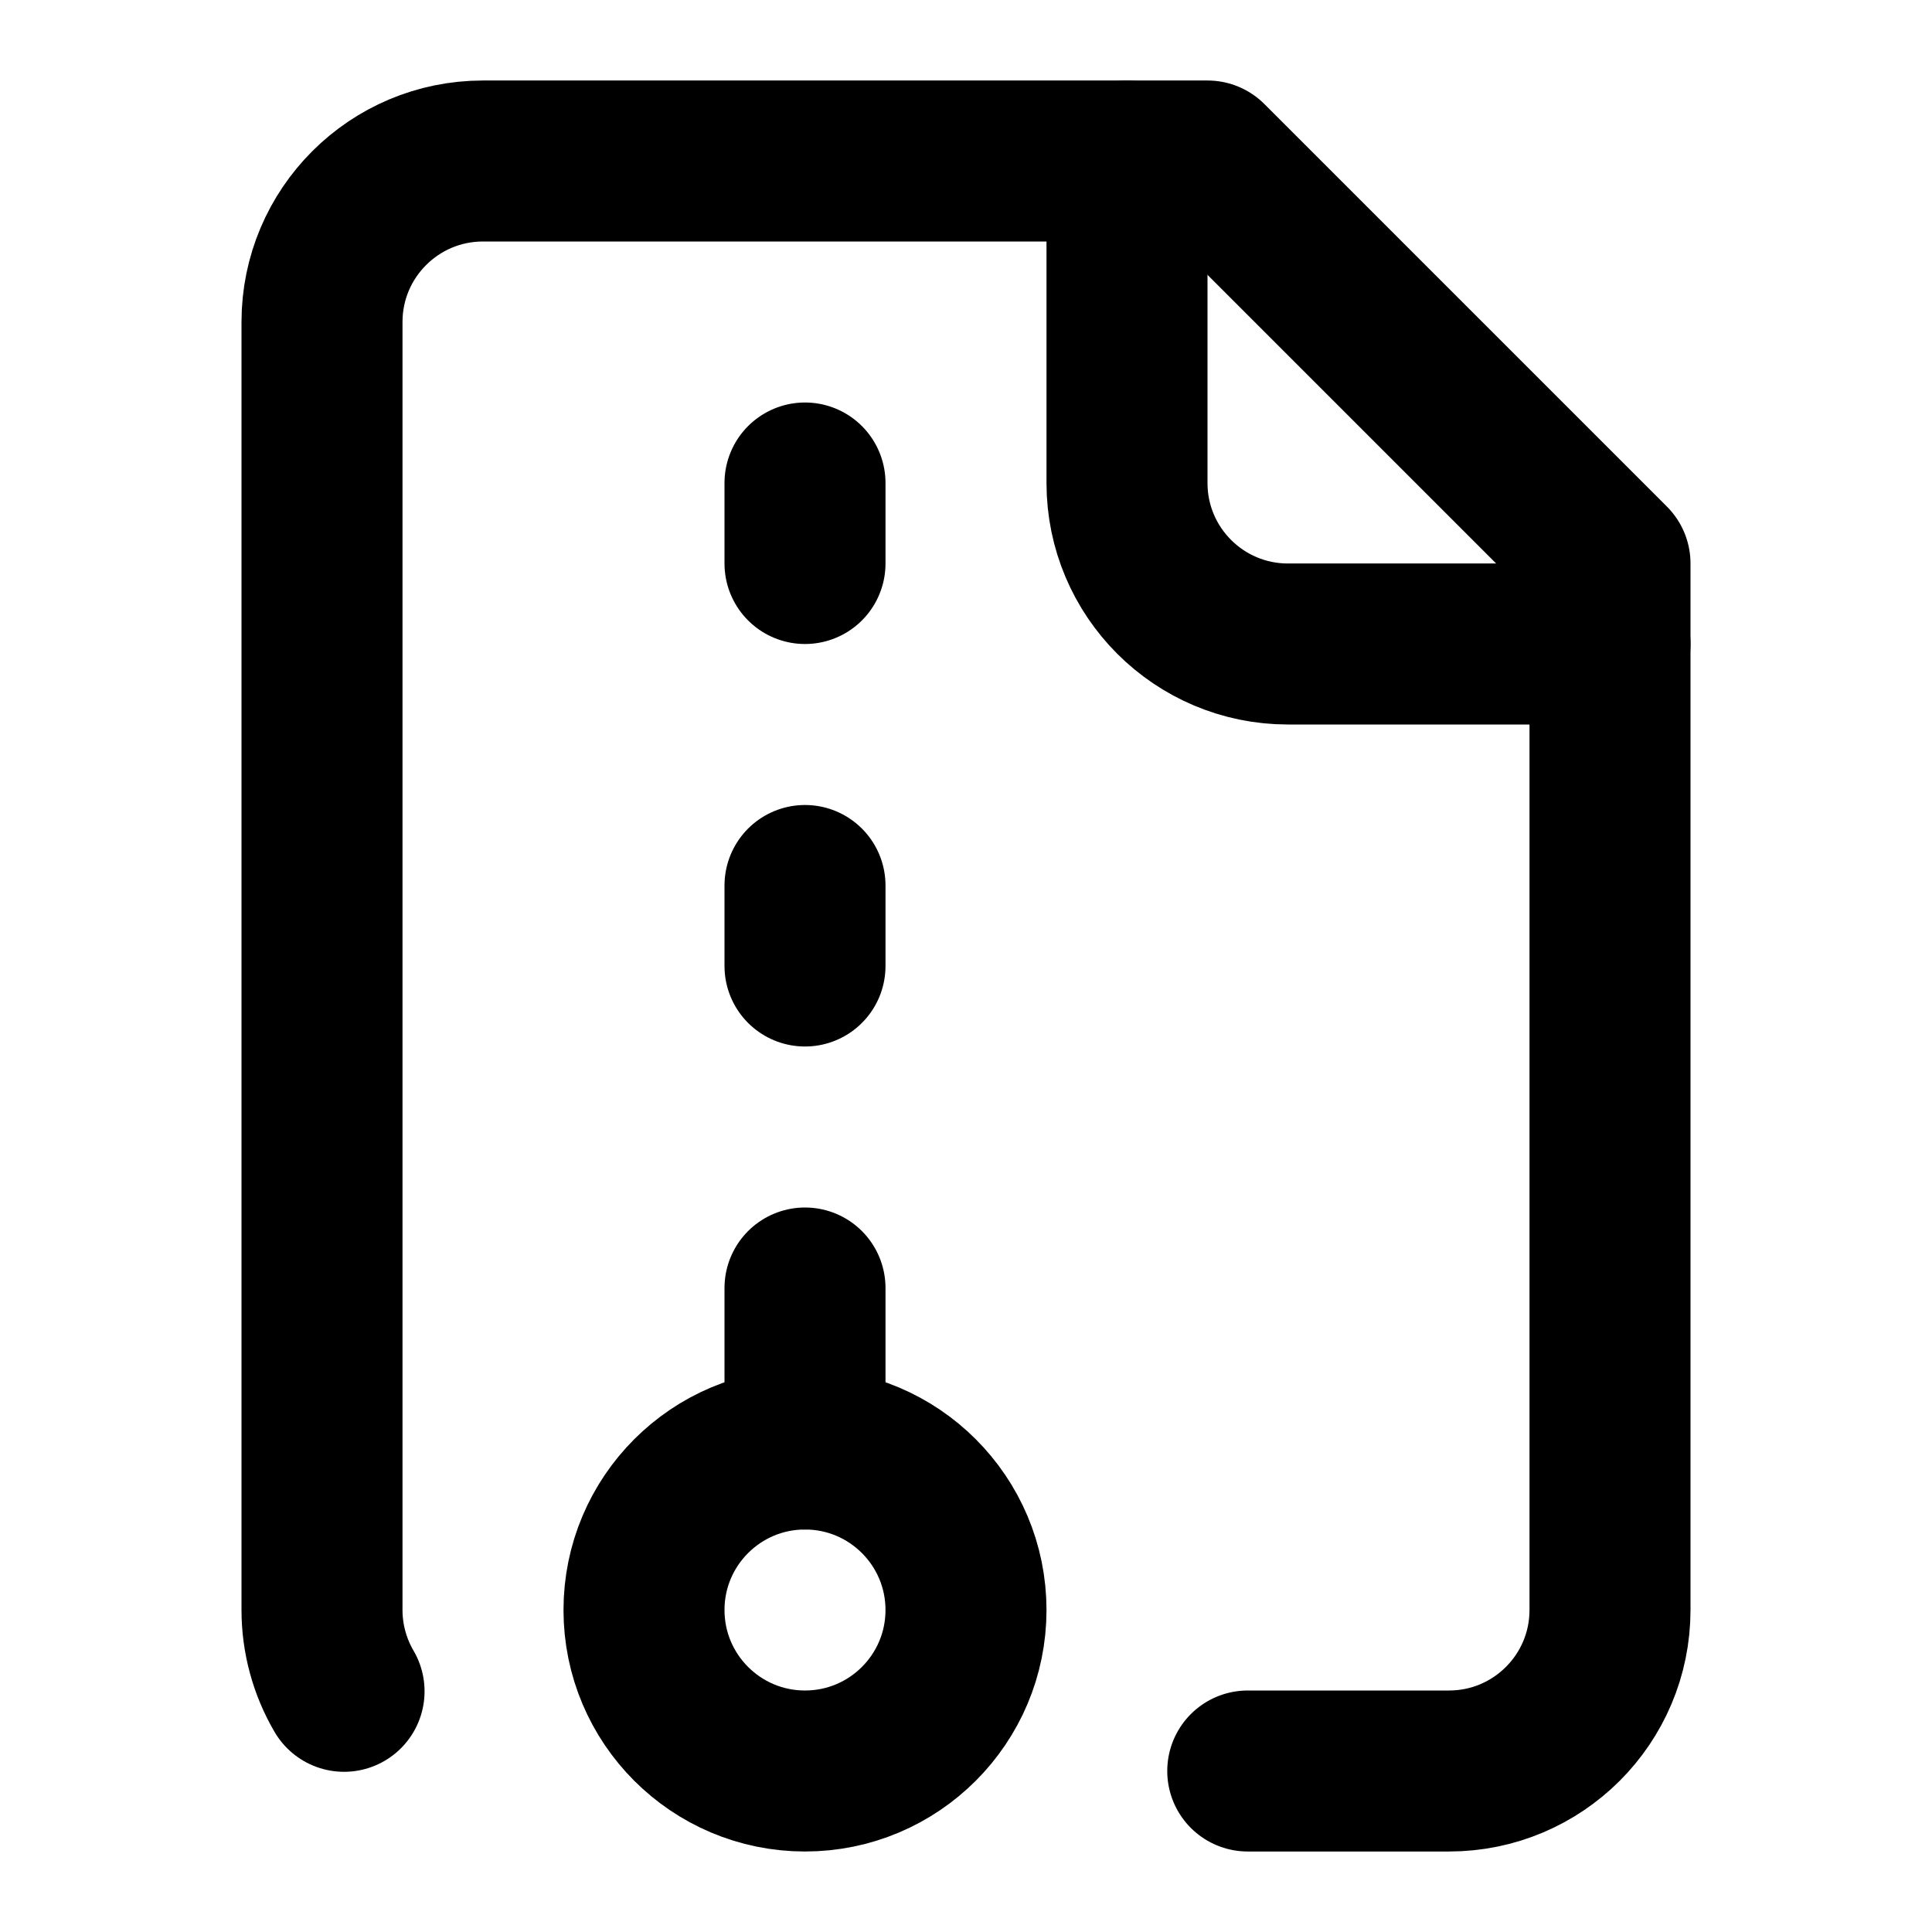
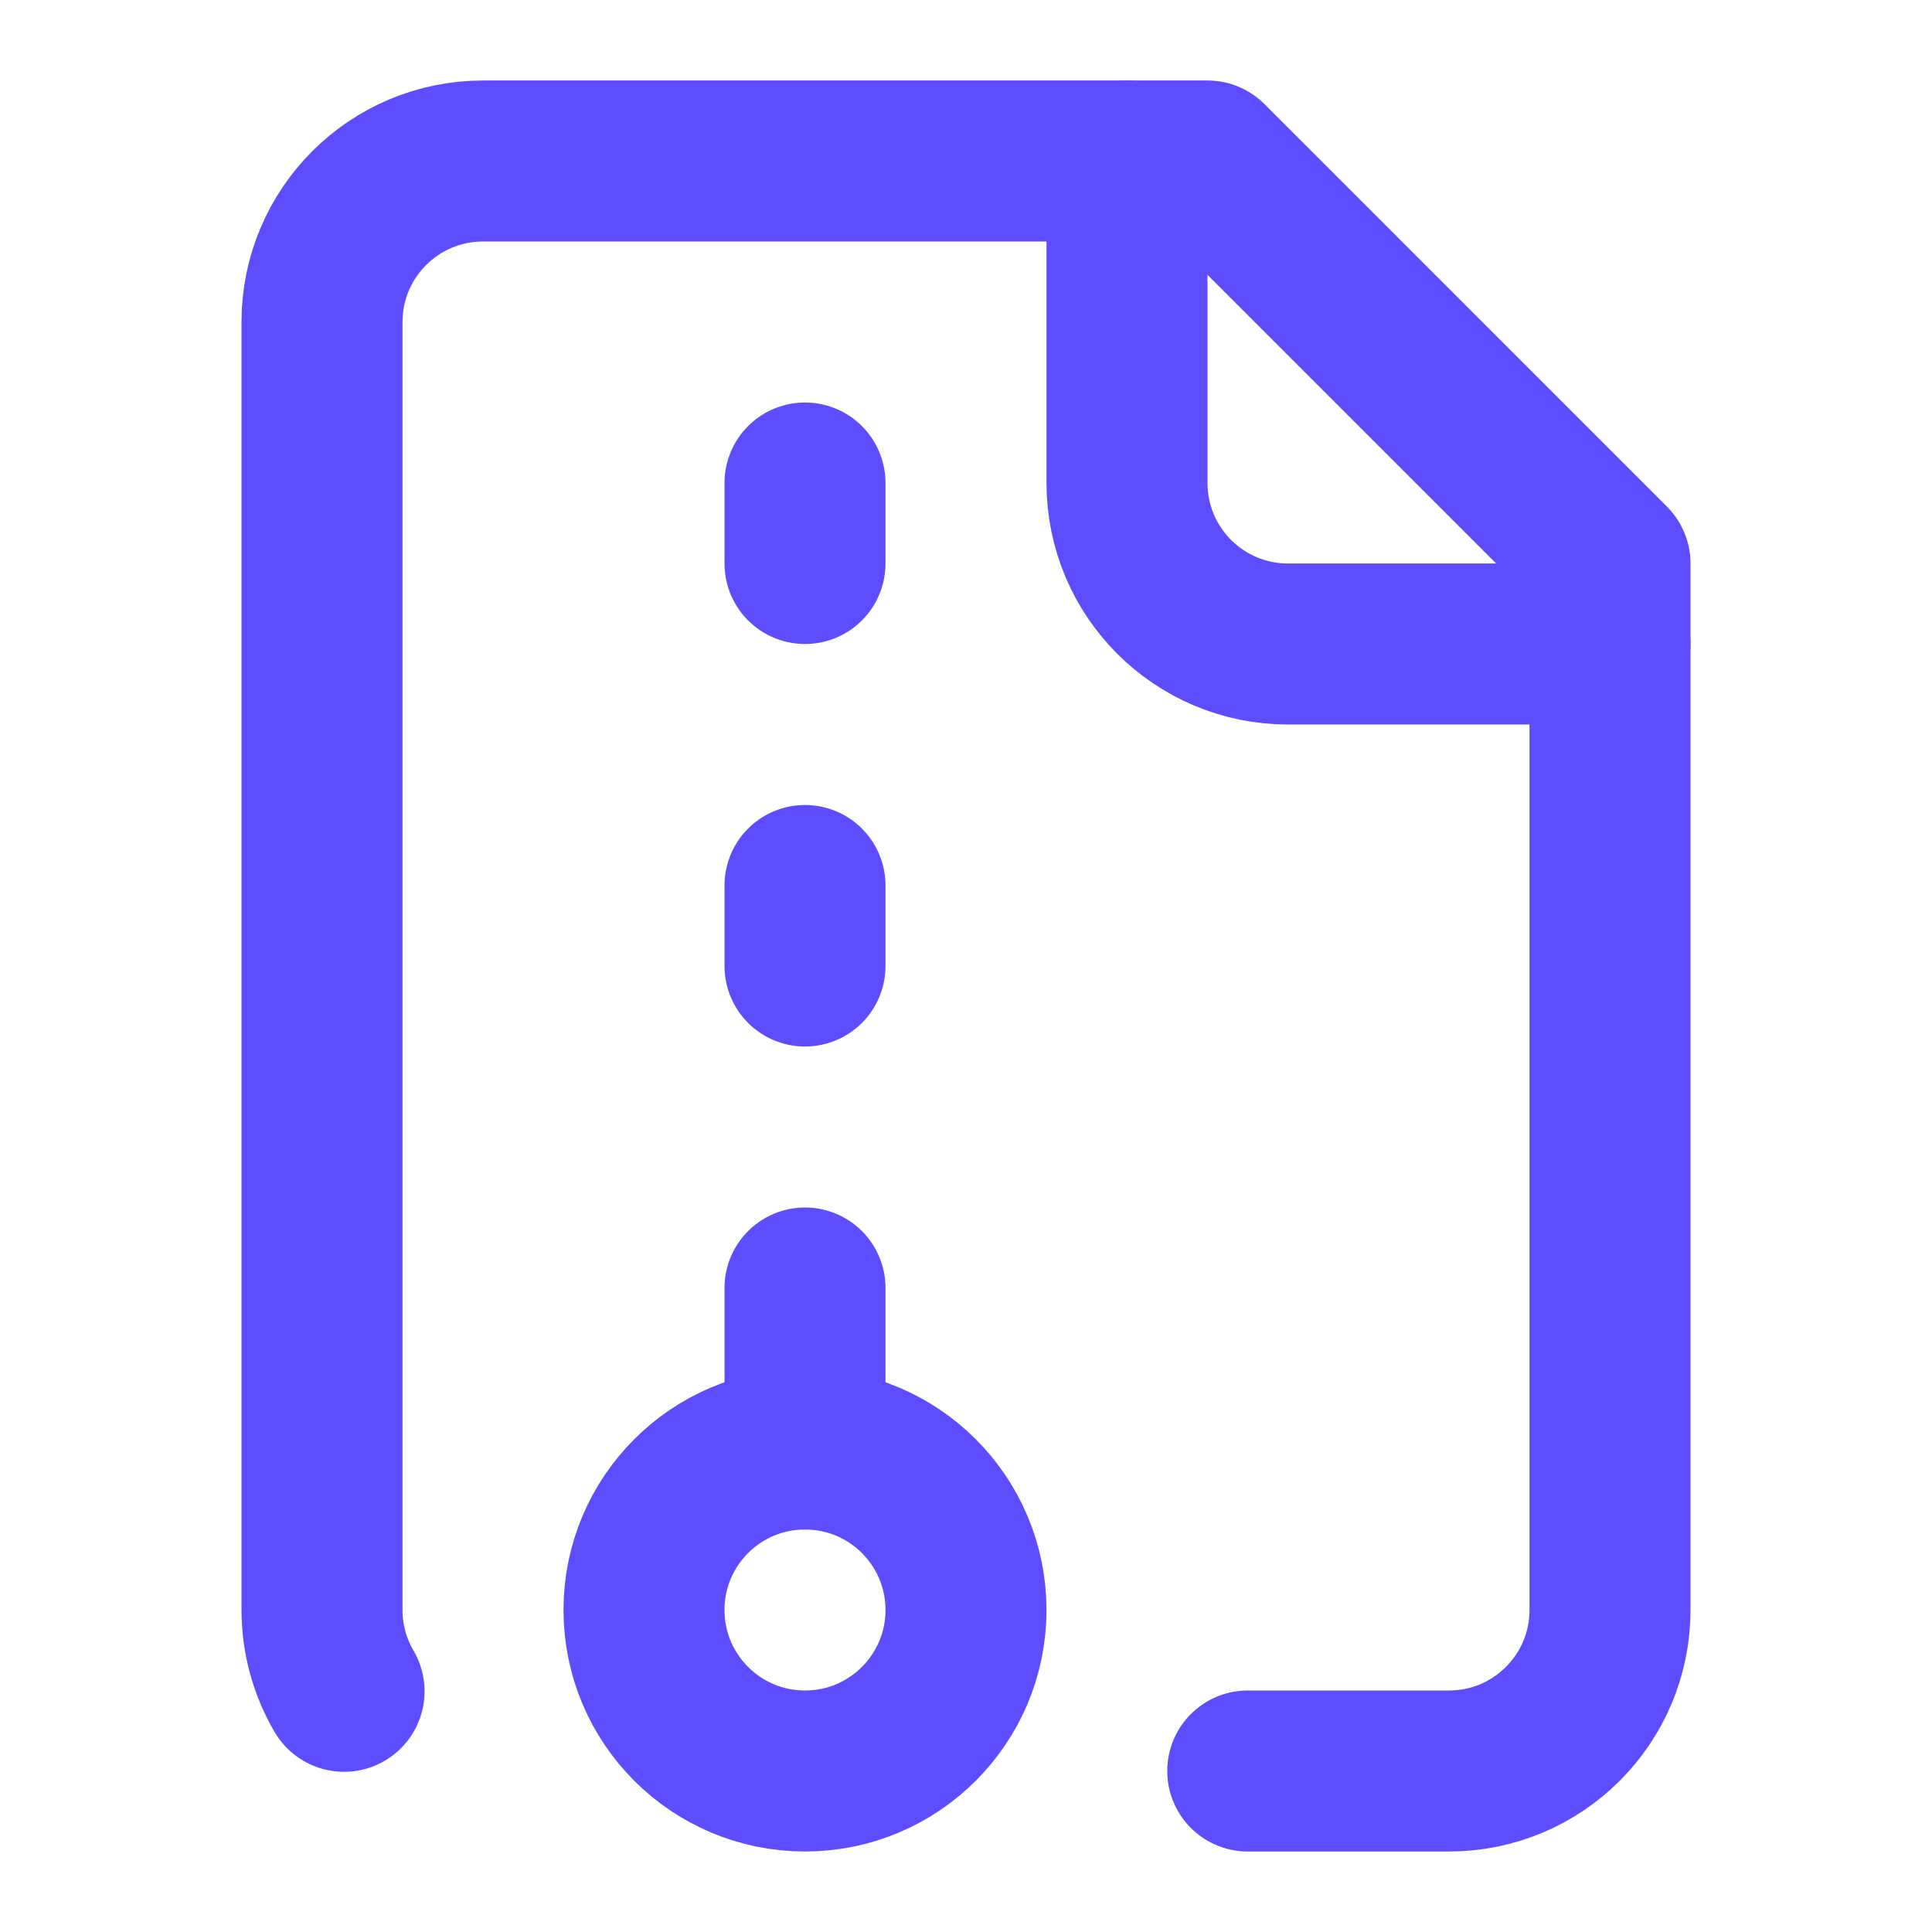
- <svg xmlns="http://www.w3.org/2000/svg" width="24" height="24" viewBox="0 0 24 24" fill="none" stroke="currentColor" stroke-width="2" stroke-linecap="round" stroke-linejoin="round" class="lucide lucide-file-archive-icon lucide-file-archive">
+ <svg xmlns="http://www.w3.org/2000/svg" width="24" height="24" viewBox="0 0 24 24" fill="none" stroke="#5e4dff" stroke-width="2" stroke-linecap="round" stroke-linejoin="round" class="lucide lucide-file-archive-icon lucide-file-archive">
  <path d="M10 12v-1" />
  <path d="M10 18v-2" />
  <path d="M10 7V6" />
  <path d="M14 2v4a2 2 0 0 0 2 2h4" />
  <path d="M15.5 22H18a2 2 0 0 0 2-2V7l-5-5H6a2 2 0 0 0-2 2v16a2 2 0 0 0 .274 1.01" />
  <circle cx="10" cy="20" r="2" />
</svg>
